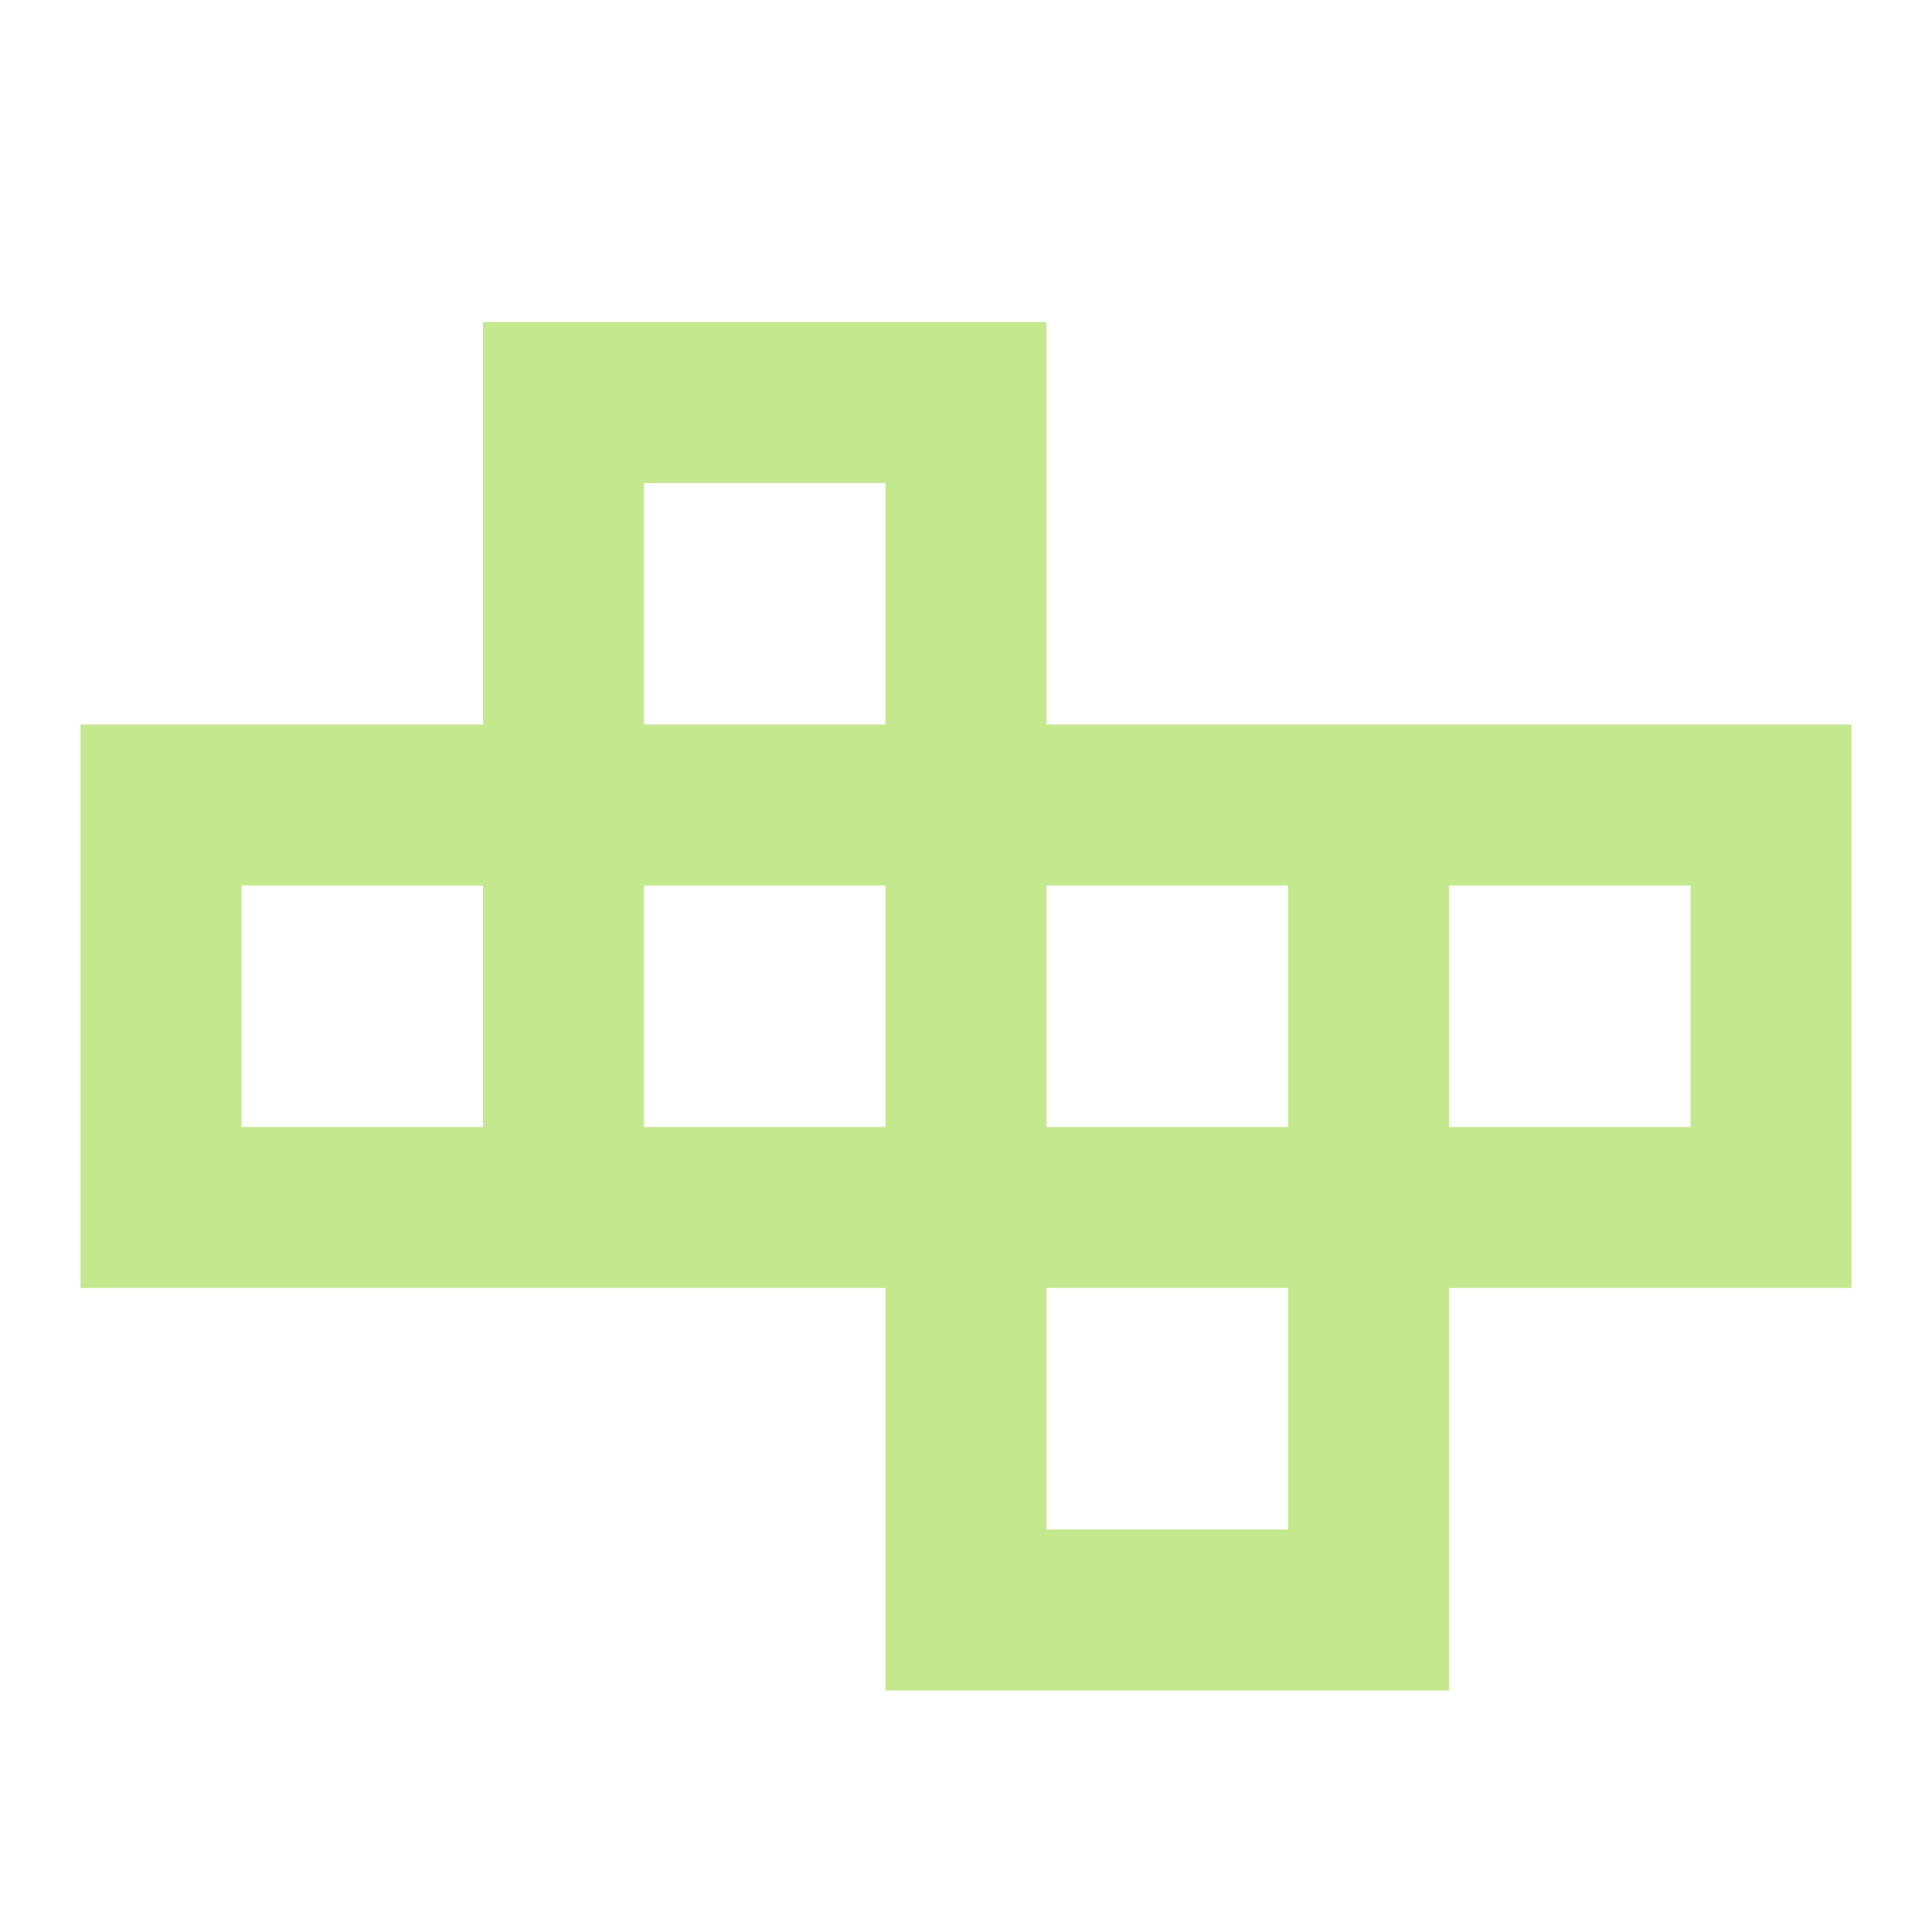
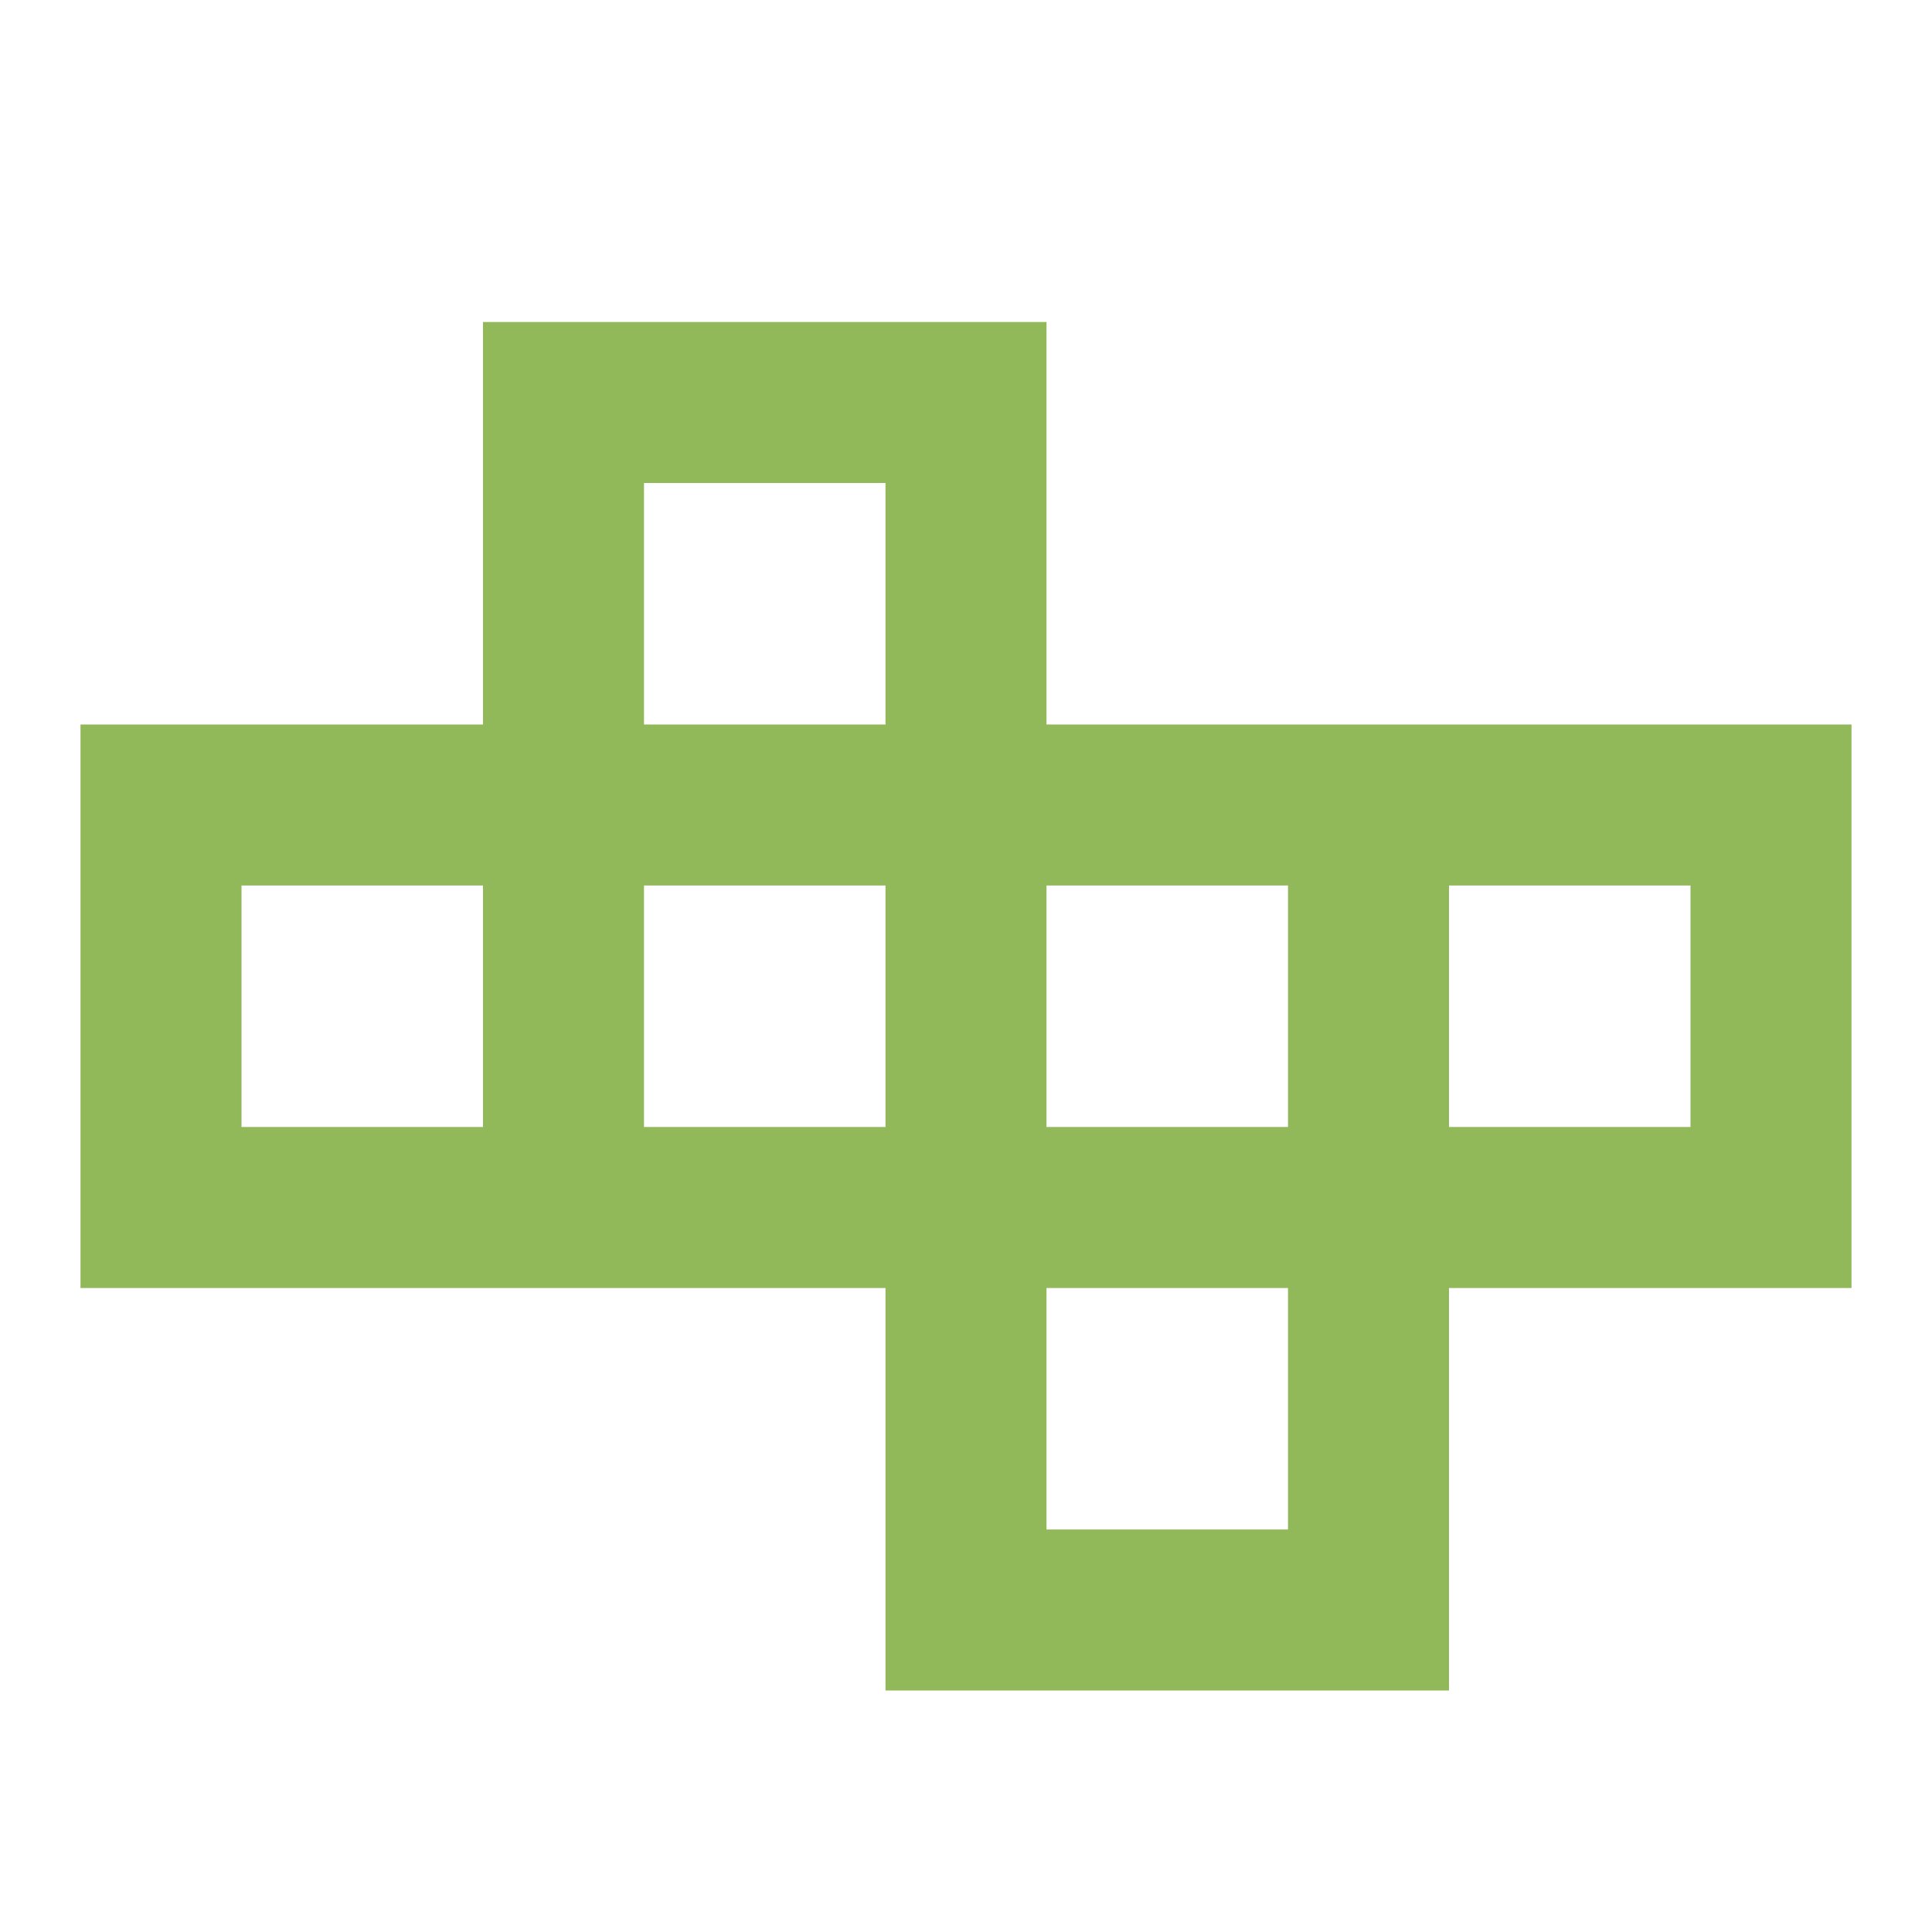
- <svg xmlns="http://www.w3.org/2000/svg" version="1.1" width="16px" height="16px" viewBox="0 0 24 24" fill="#C3E88D">
+ <svg xmlns="http://www.w3.org/2000/svg" version="1.1" width="16px" height="16px" viewBox="0 0 24 24" fill="#91B859">
  <path d="M6,9V4H13V9H23V16H18V21H11V16H1V9H6M16,16H13V19H16V16M8,9H11V6H8V9M6,14V11H3V14H6M18,11V14H21V11H18M13,11V14H16V11H13M8,11V14H11V11H8Z" />
</svg>
